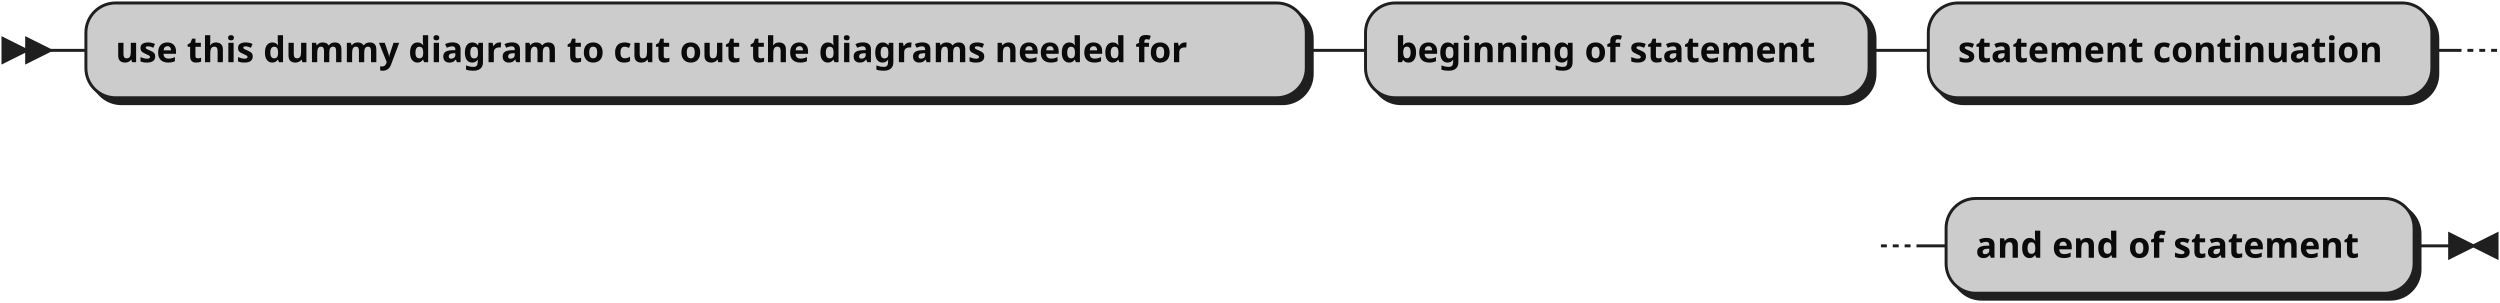
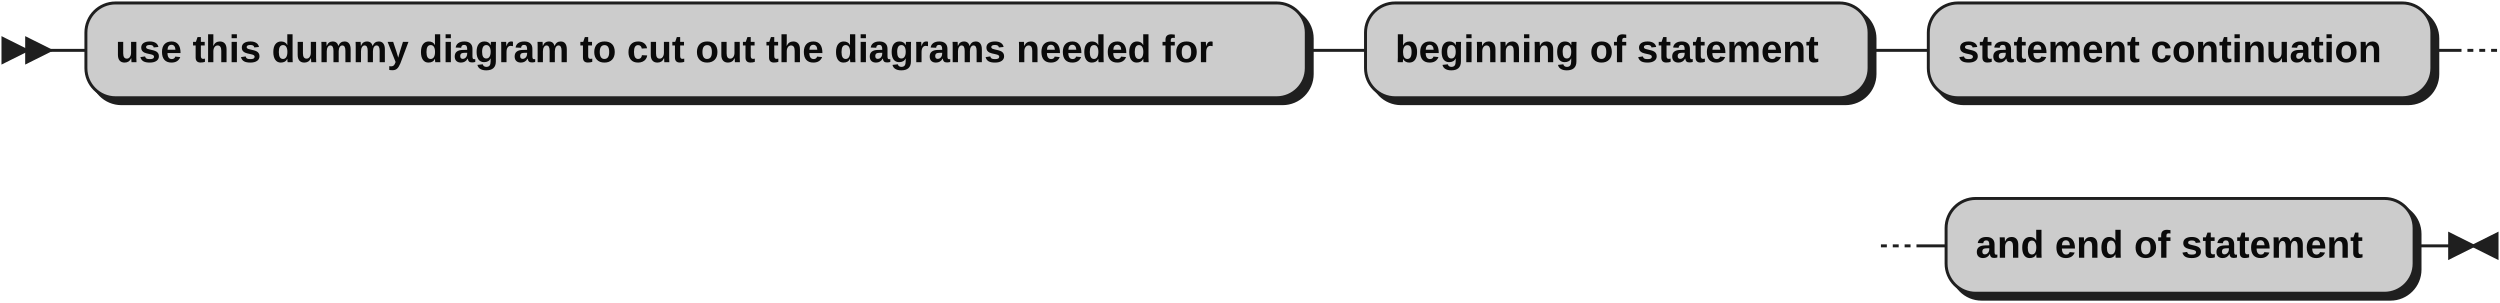
<svg xmlns="http://www.w3.org/2000/svg" width="844" height="102">
  <defs>
    <style type="text/css">
               @namespace "http://www.w3.org/2000/svg";
               .line                 {fill: none; stroke: #1F1F1F;}
               .bold-line            {stroke: #0A0A0A; shape-rendering: crispEdges; stroke-width:
               2; }
               .thin-line            {stroke: #0F0F0F; shape-rendering: crispEdges}
               .filled               {fill: #1F1F1F; stroke: none;}
-                text.terminal         {font-family: Verdana, Sans-serif;
-                font-size: 12px;
+                text.terminal         {font-family: Liberation Sans, Sans-serif;
+                font-size: 13px;
               fill: #0A0A0A;
               font-weight: bold;
               }
-                text.nonterminal      {font-family: Verdana, Sans-serif; font-style: italic;
-                font-size: 12px;
+                text.nonterminal      {font-family: Liberation Sans, Sans-serif; font-style: italic;
+                font-size: 13px;
               fill: #0D0D0D;
               }
-                text.regexp           {font-family: Verdana, Sans-serif;
-                font-size: 12px;
+                text.regexp           {font-family: Liberation Sans, Sans-serif;
+                font-size: 13px;
               fill: #0F0F0F;
               }
               rect, circle, polygon {fill: #1F1F1F; stroke: #1F1F1F;}
               rect.terminal         {fill: #CCCCCC; stroke: #1F1F1F;}
               rect.nonterminal      {fill: #E3E3E3; stroke: #1F1F1F;}
               rect.text             {fill: none; stroke: none;}    
               polygon.regexp        {fill: #EFEFEF; stroke: #1F1F1F;}
               
            </style>
  </defs>
  <polygon points="9 17 1 13 1 21" />
  <polygon points="17 17 9 13 9 21" />
  <rect x="31" y="3" width="412" height="32" rx="10" />
  <rect x="29" y="1" width="412" height="32" class="terminal" rx="10" />
  <text class="terminal" x="39" y="21">use this dummy diagram to cut out the diagrams needed for</text>
  <rect x="463" y="3" width="170" height="32" rx="10" />
  <rect x="461" y="1" width="170" height="32" class="terminal" rx="10" />
  <text class="terminal" x="471" y="21">beginning of statement</text>
  <rect x="653" y="3" width="170" height="32" rx="10" />
  <rect x="651" y="1" width="170" height="32" class="terminal" rx="10" />
  <text class="terminal" x="661" y="21">statement continuation</text>
  <rect x="659" y="69" width="158" height="32" rx="10" />
  <rect x="657" y="67" width="158" height="32" class="terminal" rx="10" />
  <text class="terminal" x="667" y="87">and end of statement</text>
  <path class="line" d="m17 17 h2 m0 0 h10 m412 0 h10 m0 0 h10 m170 0 h10 m0 0 h10 m170 0 h10 m2 0 l2 0 m2 0 l2 0 m2 0 l2 0 m-208 66 l2 0 m2 0 l2 0 m2 0 l2 0 m2 0 h10 m158 0 h10 m3 0 h-3" />
  <polygon points="835 83 843 79 843 87" />
  <polygon points="835 83 827 79 827 87" />
</svg>
